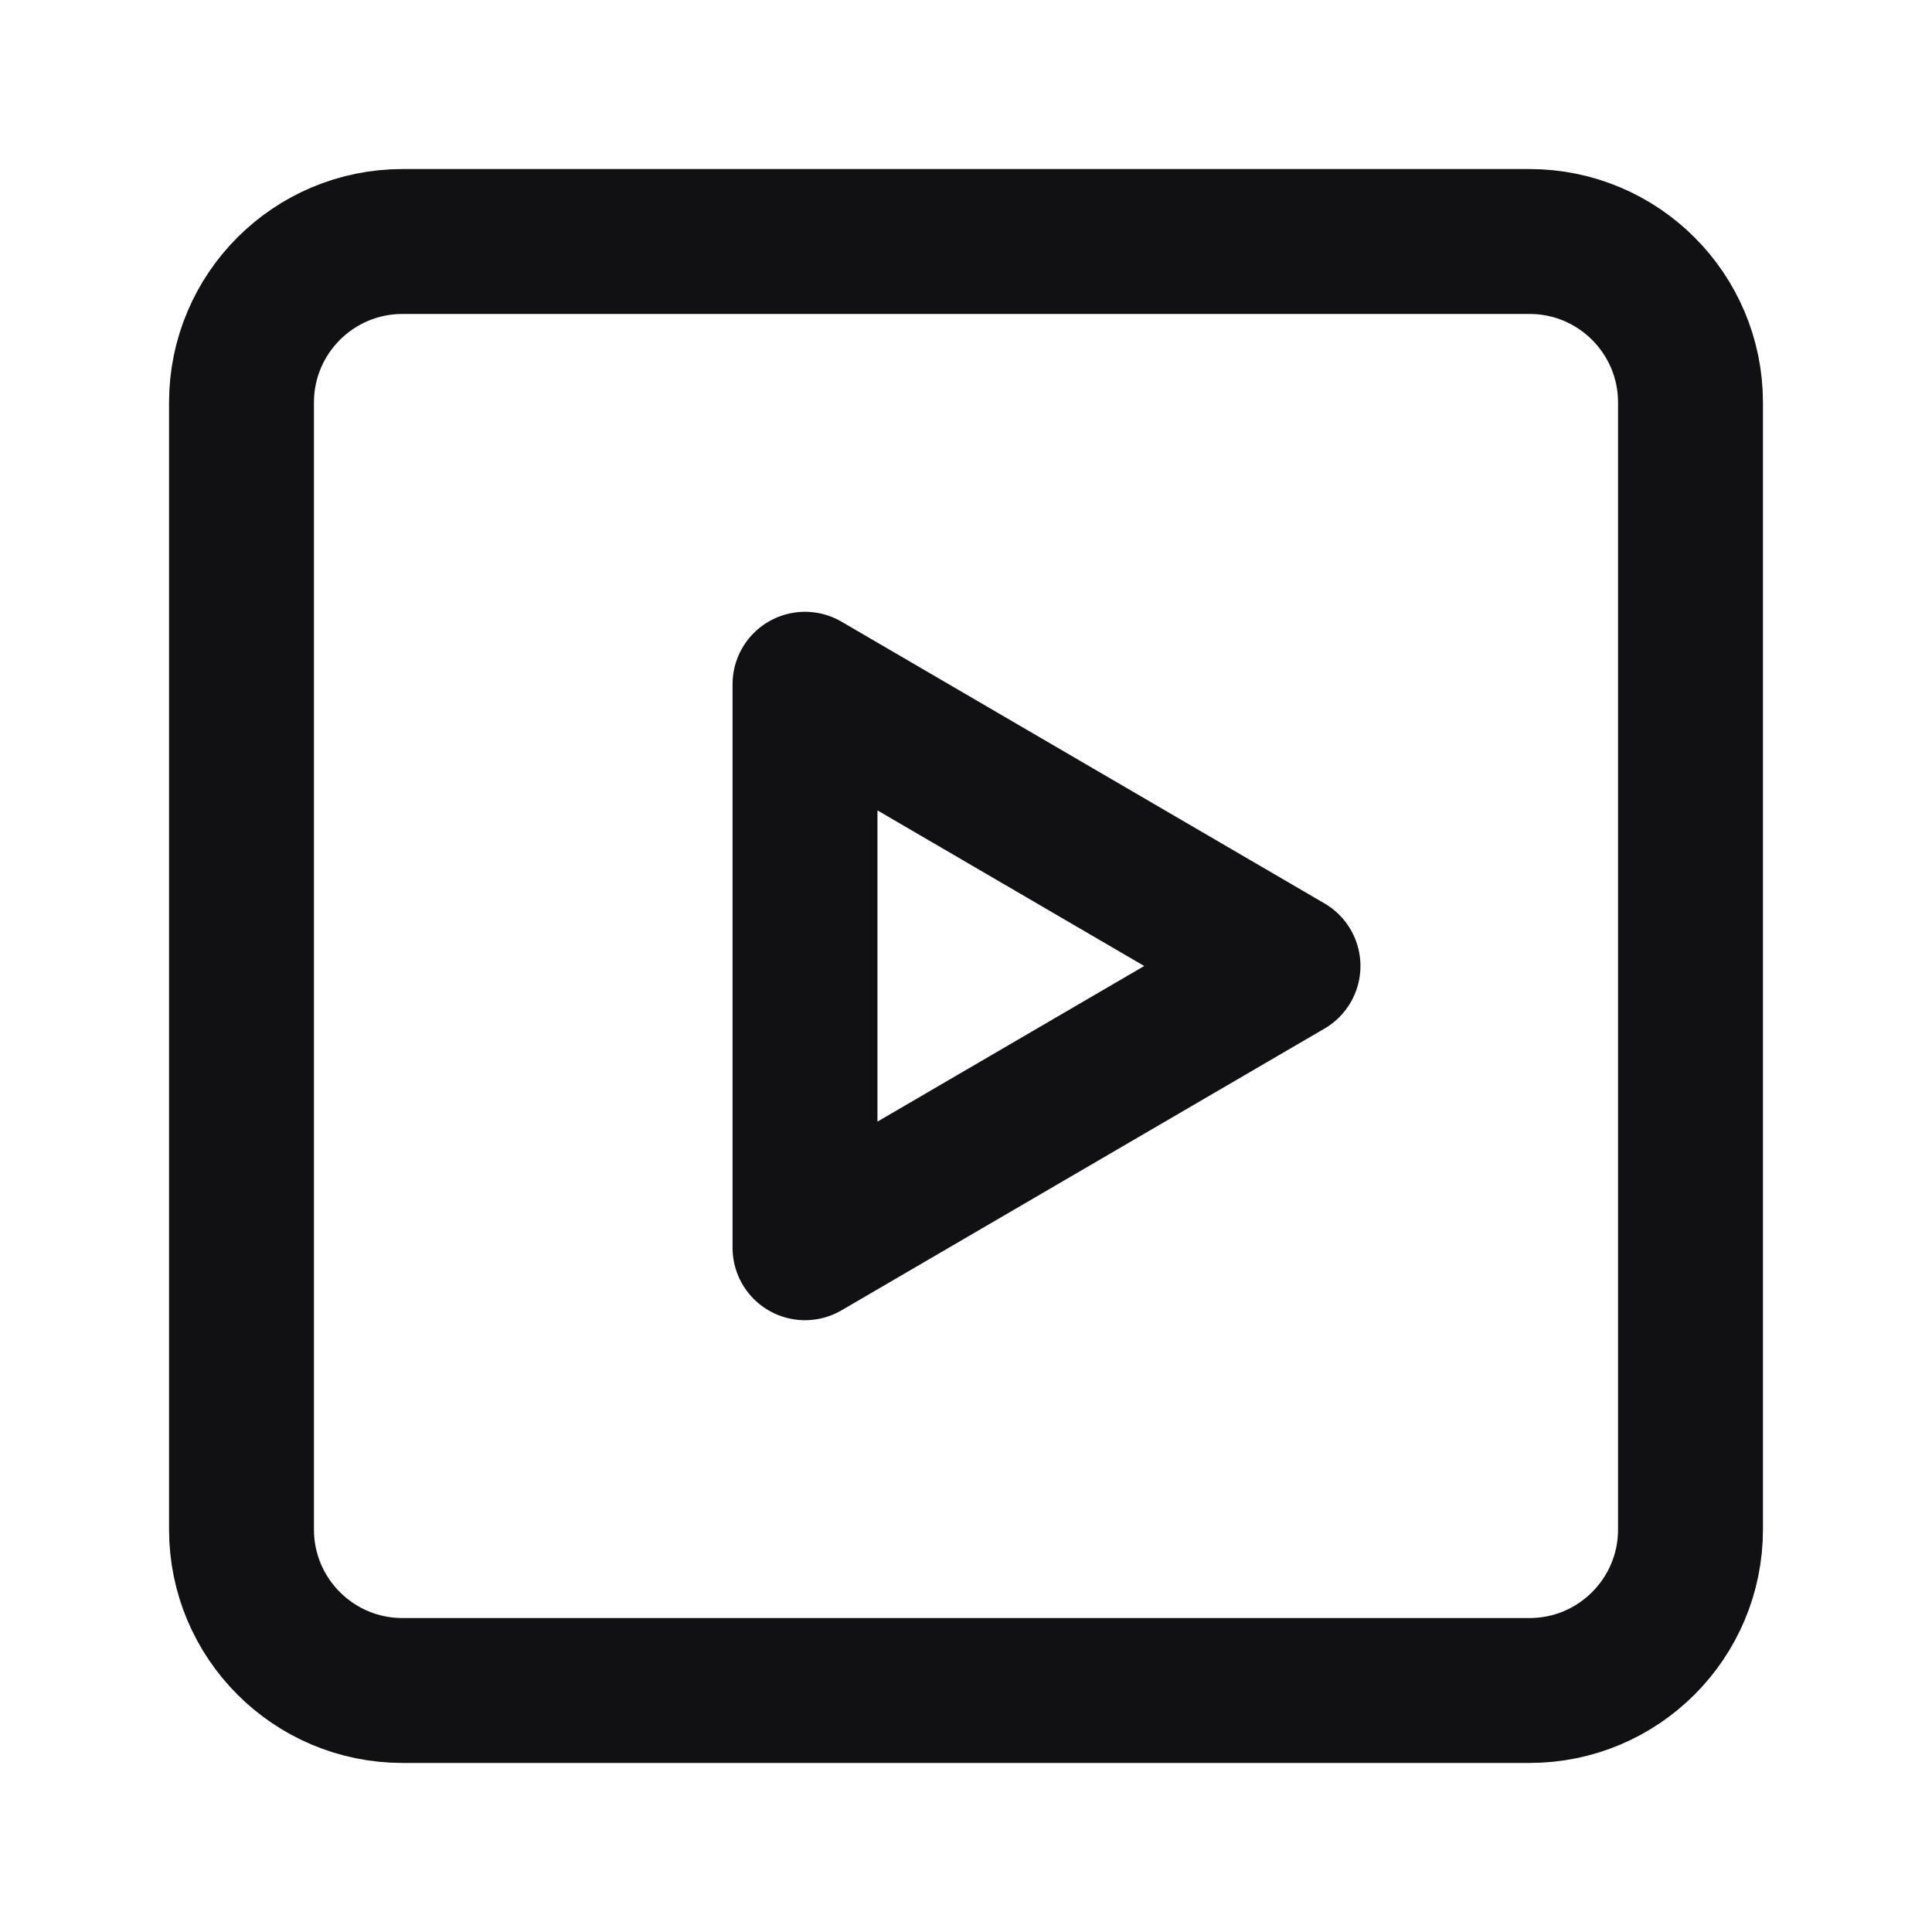
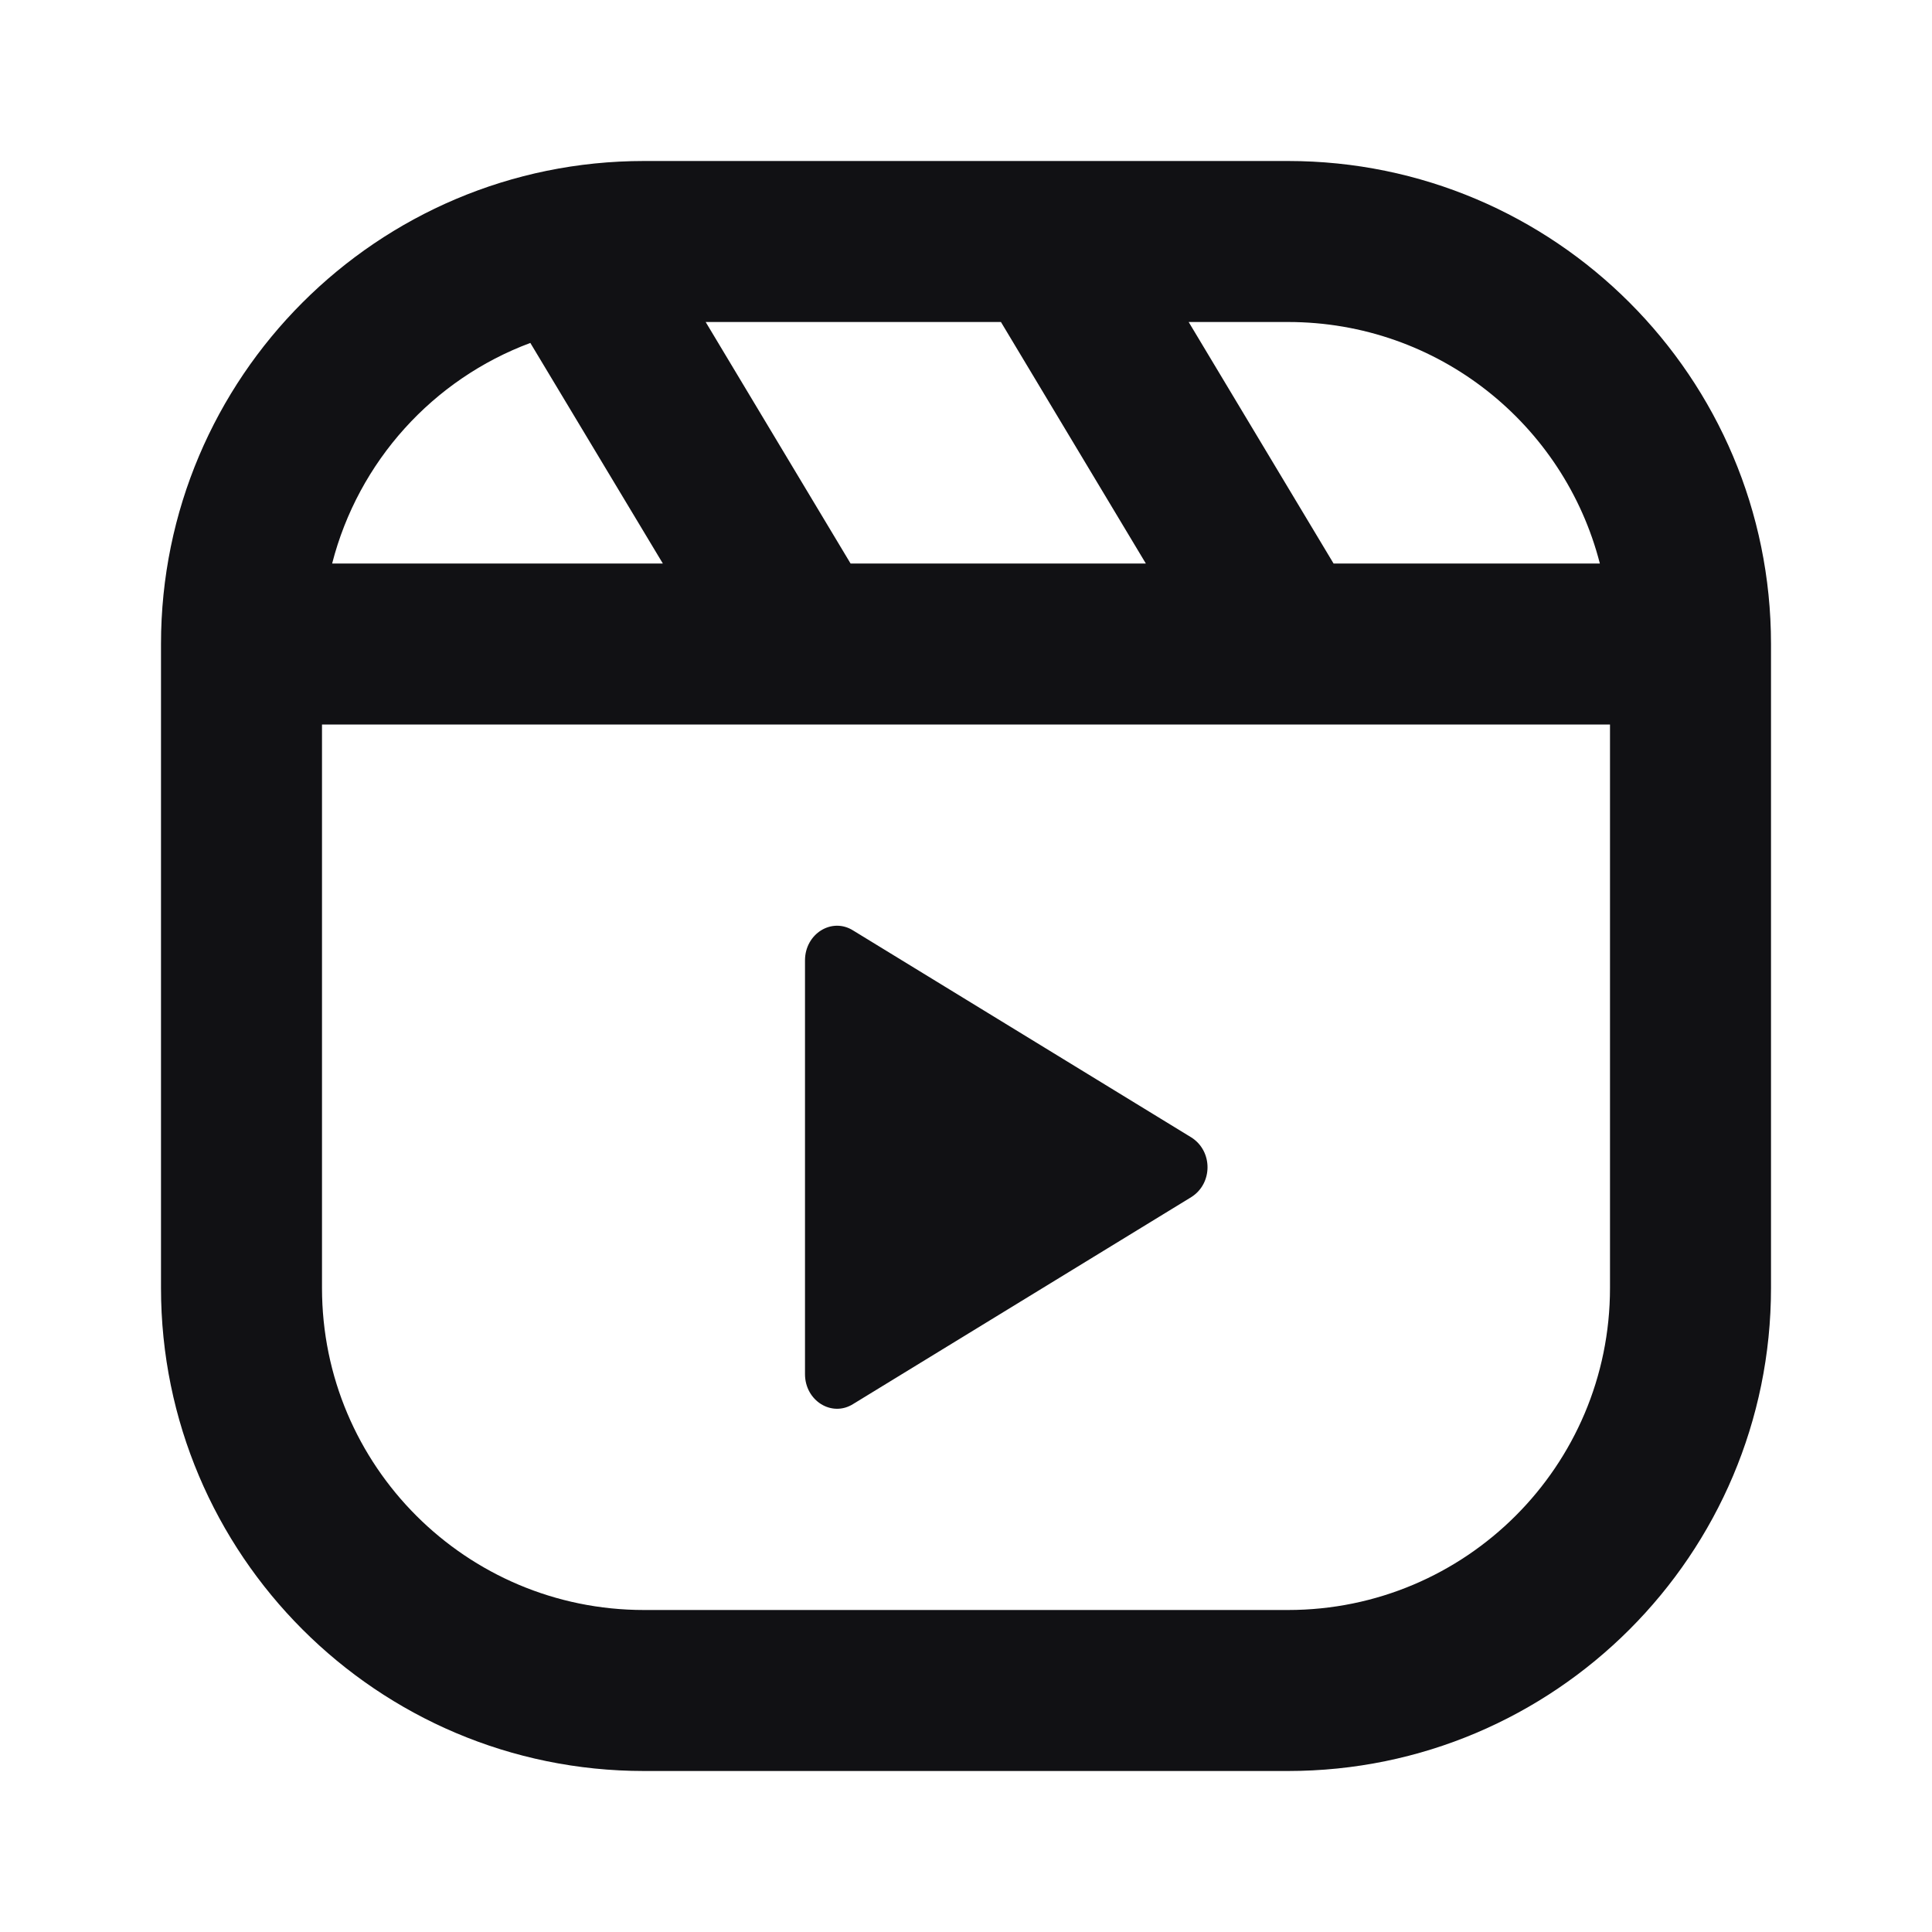
- <svg xmlns="http://www.w3.org/2000/svg" viewBox="0 0 24 24" width="24" height="24" fill="none" stroke="#111114" stroke-width="1.8" stroke-linecap="round" stroke-linejoin="round">
-   <path d="M5 3h14a2 2 0 0 1 2 2v14a2 2 0 0 1-2 2H5a2 2 0 0 1-2-2V5a2 2 0 0 1 2-2z" />
-   <path d="M10 8.5v7l6-3.5z" />
+ <svg xmlns="http://www.w3.org/2000/svg" viewBox="0 0 24 24" width="24" height="24">
+   <g transform="translate(-576 -1015)">
+     <path d="M590.8 1029.13C591.067 1029.3 591.067 1029.7 590.8 1029.87L586.6 1032.44C586.333 1032.61 586 1032.4 586 1032.07L586 1026.93C586 1026.6 586.333 1026.39 586.6 1026.56L590.8 1029.13Z" fill="#111114" />
+     <path d="M584 1017C580.686 1017 578 1019.69 578 1023V1031C578 1034.31 580.686 1037 584 1037H592C595.314 1037 598 1034.31 598 1031V1023C598 1019.69 595.314 1017 592 1017H584ZM592 1019H590.766L592.566 1022H595.874C595.43 1020.27 593.864 1019 592 1019ZM596 1024H580V1031C580 1033.21 581.791 1035 584 1035H592C594.209 1035 596 1033.21 596 1031V1024ZM580.126 1022H584.234L582.588 1019.26C581.38 1019.71 580.452 1020.73 580.126 1022ZM586.566 1022H590.234L588.434 1019H584.766L586.566 1022Z" fill="#111114" fill-rule="evenodd" />
+   </g>
</svg>
